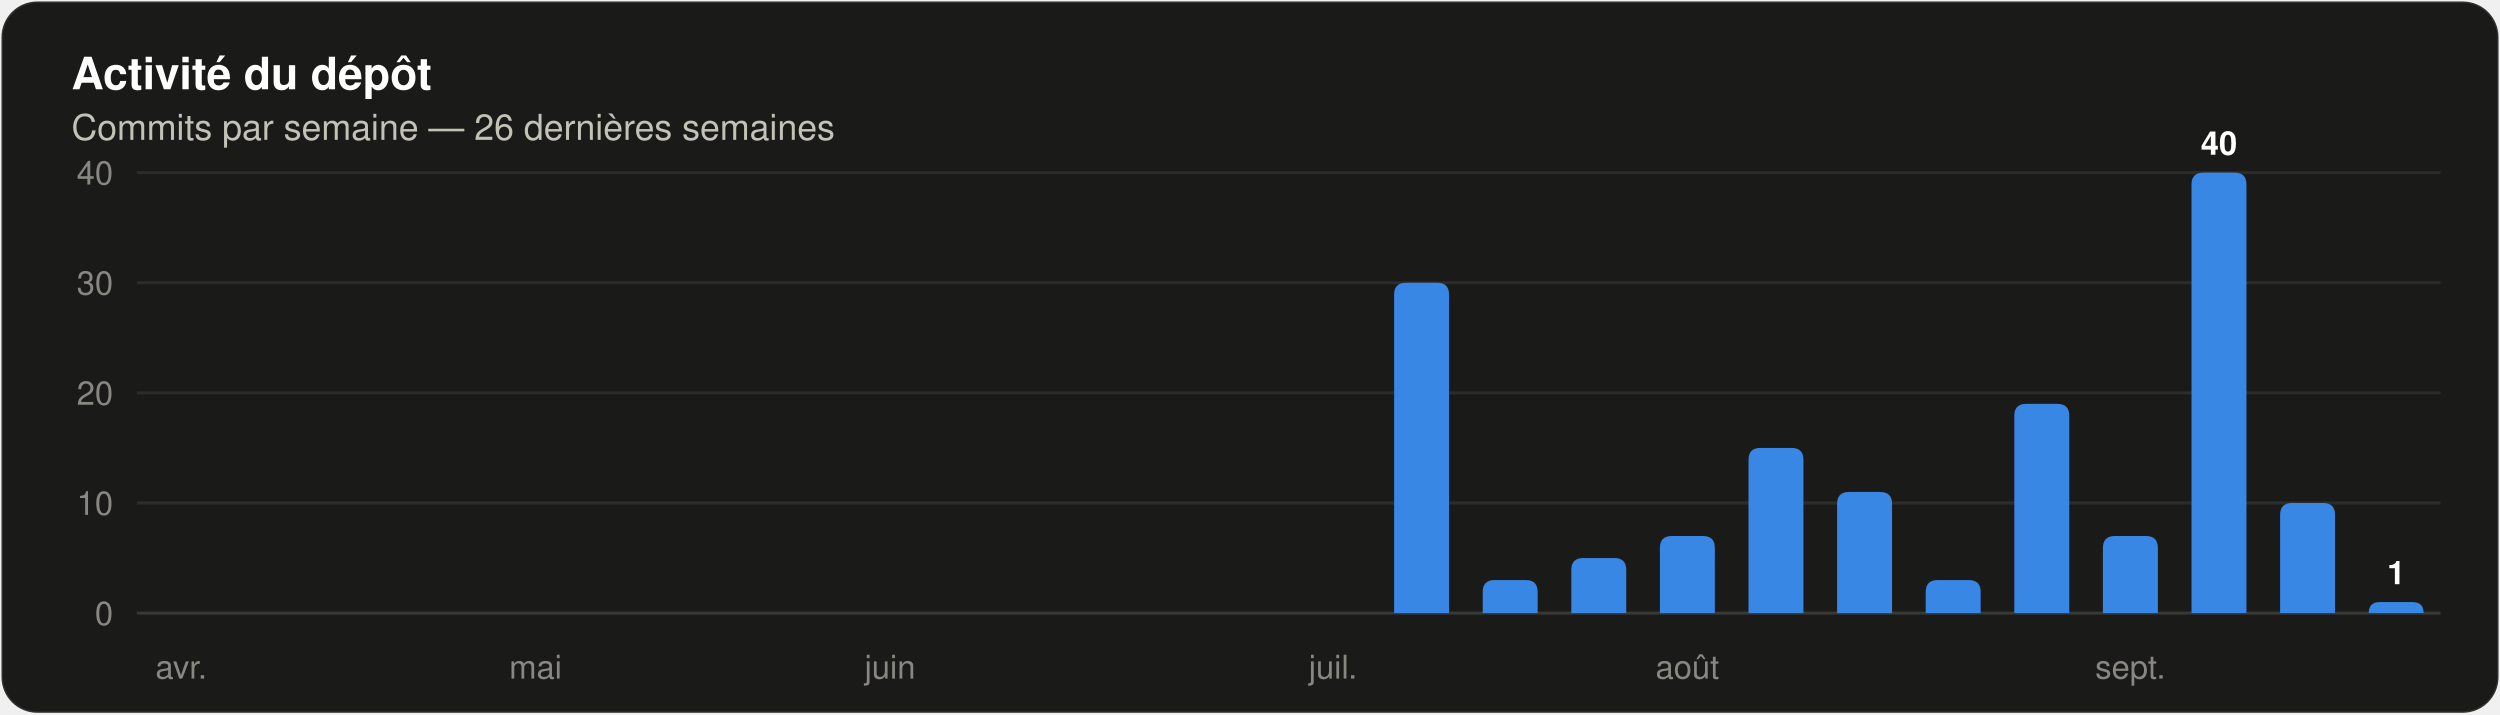
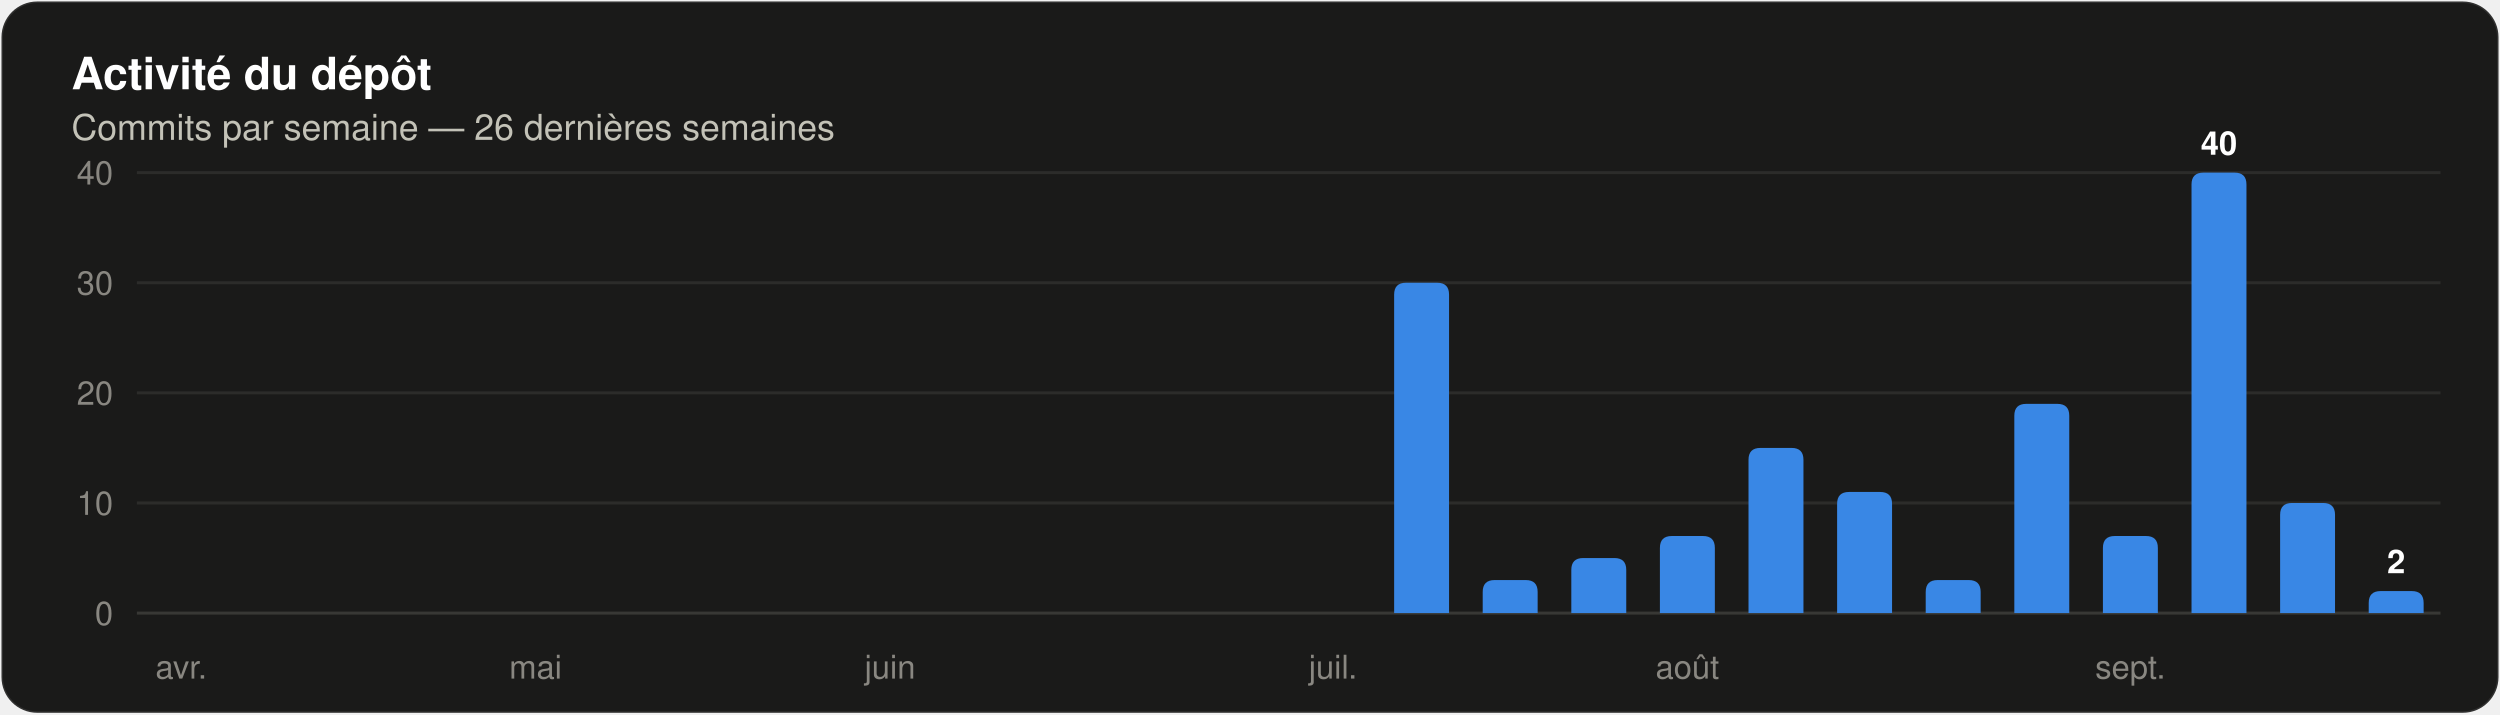
<svg xmlns="http://www.w3.org/2000/svg" width="840" height="240" viewBox="0 0 840 240" role="img" aria-label="Histogramme des commits par semaine sur les 26 dernières semaines" font-family="system-ui, 'Segoe UI', Ubuntu, Helvetica, Arial, sans-serif">
  <rect x="0.5" y="0.5" width="839" height="239" rx="12" fill="#1a1a19" stroke="rgba(255,255,255,0.10)" />
  <text x="24" y="30" font-size="15" fill="#ffffff" font-weight="600">Activité du dépôt</text>
  <text x="24" y="47" font-size="12" fill="#c3c2b7">Commits par semaine — 26 dernières semaines</text>
  <line x1="46" y1="206.0" x2="820" y2="206.0" stroke="#383835" stroke-width="1" />
  <text x="38" y="210" font-size="11" fill="#898781" text-anchor="end" font-variant-numeric="tabular-nums">0</text>
  <line x1="46" y1="169.0" x2="820" y2="169.0" stroke="#2c2c2a" stroke-width="1" />
  <text x="38" y="173" font-size="11" fill="#898781" text-anchor="end" font-variant-numeric="tabular-nums">10</text>
  <line x1="46" y1="132.0" x2="820" y2="132.0" stroke="#2c2c2a" stroke-width="1" />
  <text x="38" y="136" font-size="11" fill="#898781" text-anchor="end" font-variant-numeric="tabular-nums">20</text>
  <line x1="46" y1="95.0" x2="820" y2="95.0" stroke="#2c2c2a" stroke-width="1" />
  <text x="38" y="99" font-size="11" fill="#898781" text-anchor="end" font-variant-numeric="tabular-nums">30</text>
  <line x1="46" y1="58.0" x2="820" y2="58.0" stroke="#2c2c2a" stroke-width="1" />
  <text x="38" y="62" font-size="11" fill="#898781" text-anchor="end" font-variant-numeric="tabular-nums">40</text>
  <text x="60.885" y="228" font-size="11" fill="#898781" text-anchor="middle">avr.</text>
  <text x="179.962" y="228" font-size="11" fill="#898781" text-anchor="middle">mai</text>
  <text x="299.038" y="228" font-size="11" fill="#898781" text-anchor="middle">juin</text>
  <text x="447.885" y="228" font-size="11" fill="#898781" text-anchor="middle">juil.</text>
  <path d="M 468.43 206.00 V 99.00 Q 468.43 95.00 472.43 95.00 H 482.88 Q 486.88 95.00 486.88 99.00 V 206.00 Z" fill="#3987e5" />
  <path d="M 498.19 206.00 V 198.90 Q 498.19 194.90 502.19 194.90 H 512.65 Q 516.65 194.90 516.65 198.90 V 206.00 Z" fill="#3987e5" />
  <path d="M 527.96 206.00 V 191.50 Q 527.96 187.50 531.96 187.50 H 542.42 Q 546.42 187.50 546.42 191.50 V 206.00 Z" fill="#3987e5" />
  <path d="M 557.73 206.00 V 184.10 Q 557.73 180.10 561.73 180.10 H 572.19 Q 576.19 180.10 576.19 184.10 V 206.00 Z" fill="#3987e5" />
  <text x="566.962" y="228" font-size="11" fill="#898781" text-anchor="middle">août</text>
  <path d="M 587.50 206.00 V 154.50 Q 587.50 150.50 591.50 150.50 H 601.96 Q 605.96 150.50 605.96 154.50 V 206.00 Z" fill="#3987e5" />
  <path d="M 617.27 206.00 V 169.30 Q 617.27 165.30 621.27 165.30 H 631.73 Q 635.73 165.30 635.73 169.30 V 206.00 Z" fill="#3987e5" />
  <path d="M 647.04 206.00 V 198.90 Q 647.04 194.90 651.04 194.90 H 661.50 Q 665.50 194.90 665.50 198.90 V 206.00 Z" fill="#3987e5" />
  <path d="M 676.81 206.00 V 139.70 Q 676.81 135.70 680.81 135.70 H 691.27 Q 695.27 135.70 695.27 139.70 V 206.00 Z" fill="#3987e5" />
  <path d="M 706.58 206.00 V 184.10 Q 706.58 180.10 710.58 180.10 H 721.04 Q 725.04 180.10 725.04 184.10 V 206.00 Z" fill="#3987e5" />
  <text x="715.808" y="228" font-size="11" fill="#898781" text-anchor="middle">sept.</text>
  <path d="M 736.35 206.00 V 62.00 Q 736.35 58.00 740.35 58.00 H 750.81 Q 754.81 58.00 754.81 62.00 V 206.00 Z" fill="#3987e5" />
  <text x="745.577" y="52" font-size="11" fill="#ffffff" font-weight="600" text-anchor="middle">40</text>
  <path d="M 766.12 206.00 V 173.00 Q 766.12 169.00 770.12 169.00 H 780.57 Q 784.57 169.00 784.57 173.00 V 206.00 Z" fill="#3987e5" />
-   <path d="M 795.89 206.00 V 206.00 Q 795.89 202.30 799.59 202.30 H 810.64 Q 814.34 202.30 814.34 206.00 V 206.00 Z" fill="#3987e5" />
-   <text x="805.115" y="196.3" font-size="11" fill="#ffffff" font-weight="600" text-anchor="middle">1</text>
+   <path d="M 795.89 206.00 V 202.60 Q 795.89 198.60 799.89 198.60 H 810.34 Q 814.34 198.60 814.34 202.60 V 206.00 Z" fill="#3987e5" />
+   <text x="805.115" y="192.6" font-size="11" fill="#ffffff" font-weight="600" text-anchor="middle">2</text>
</svg>
